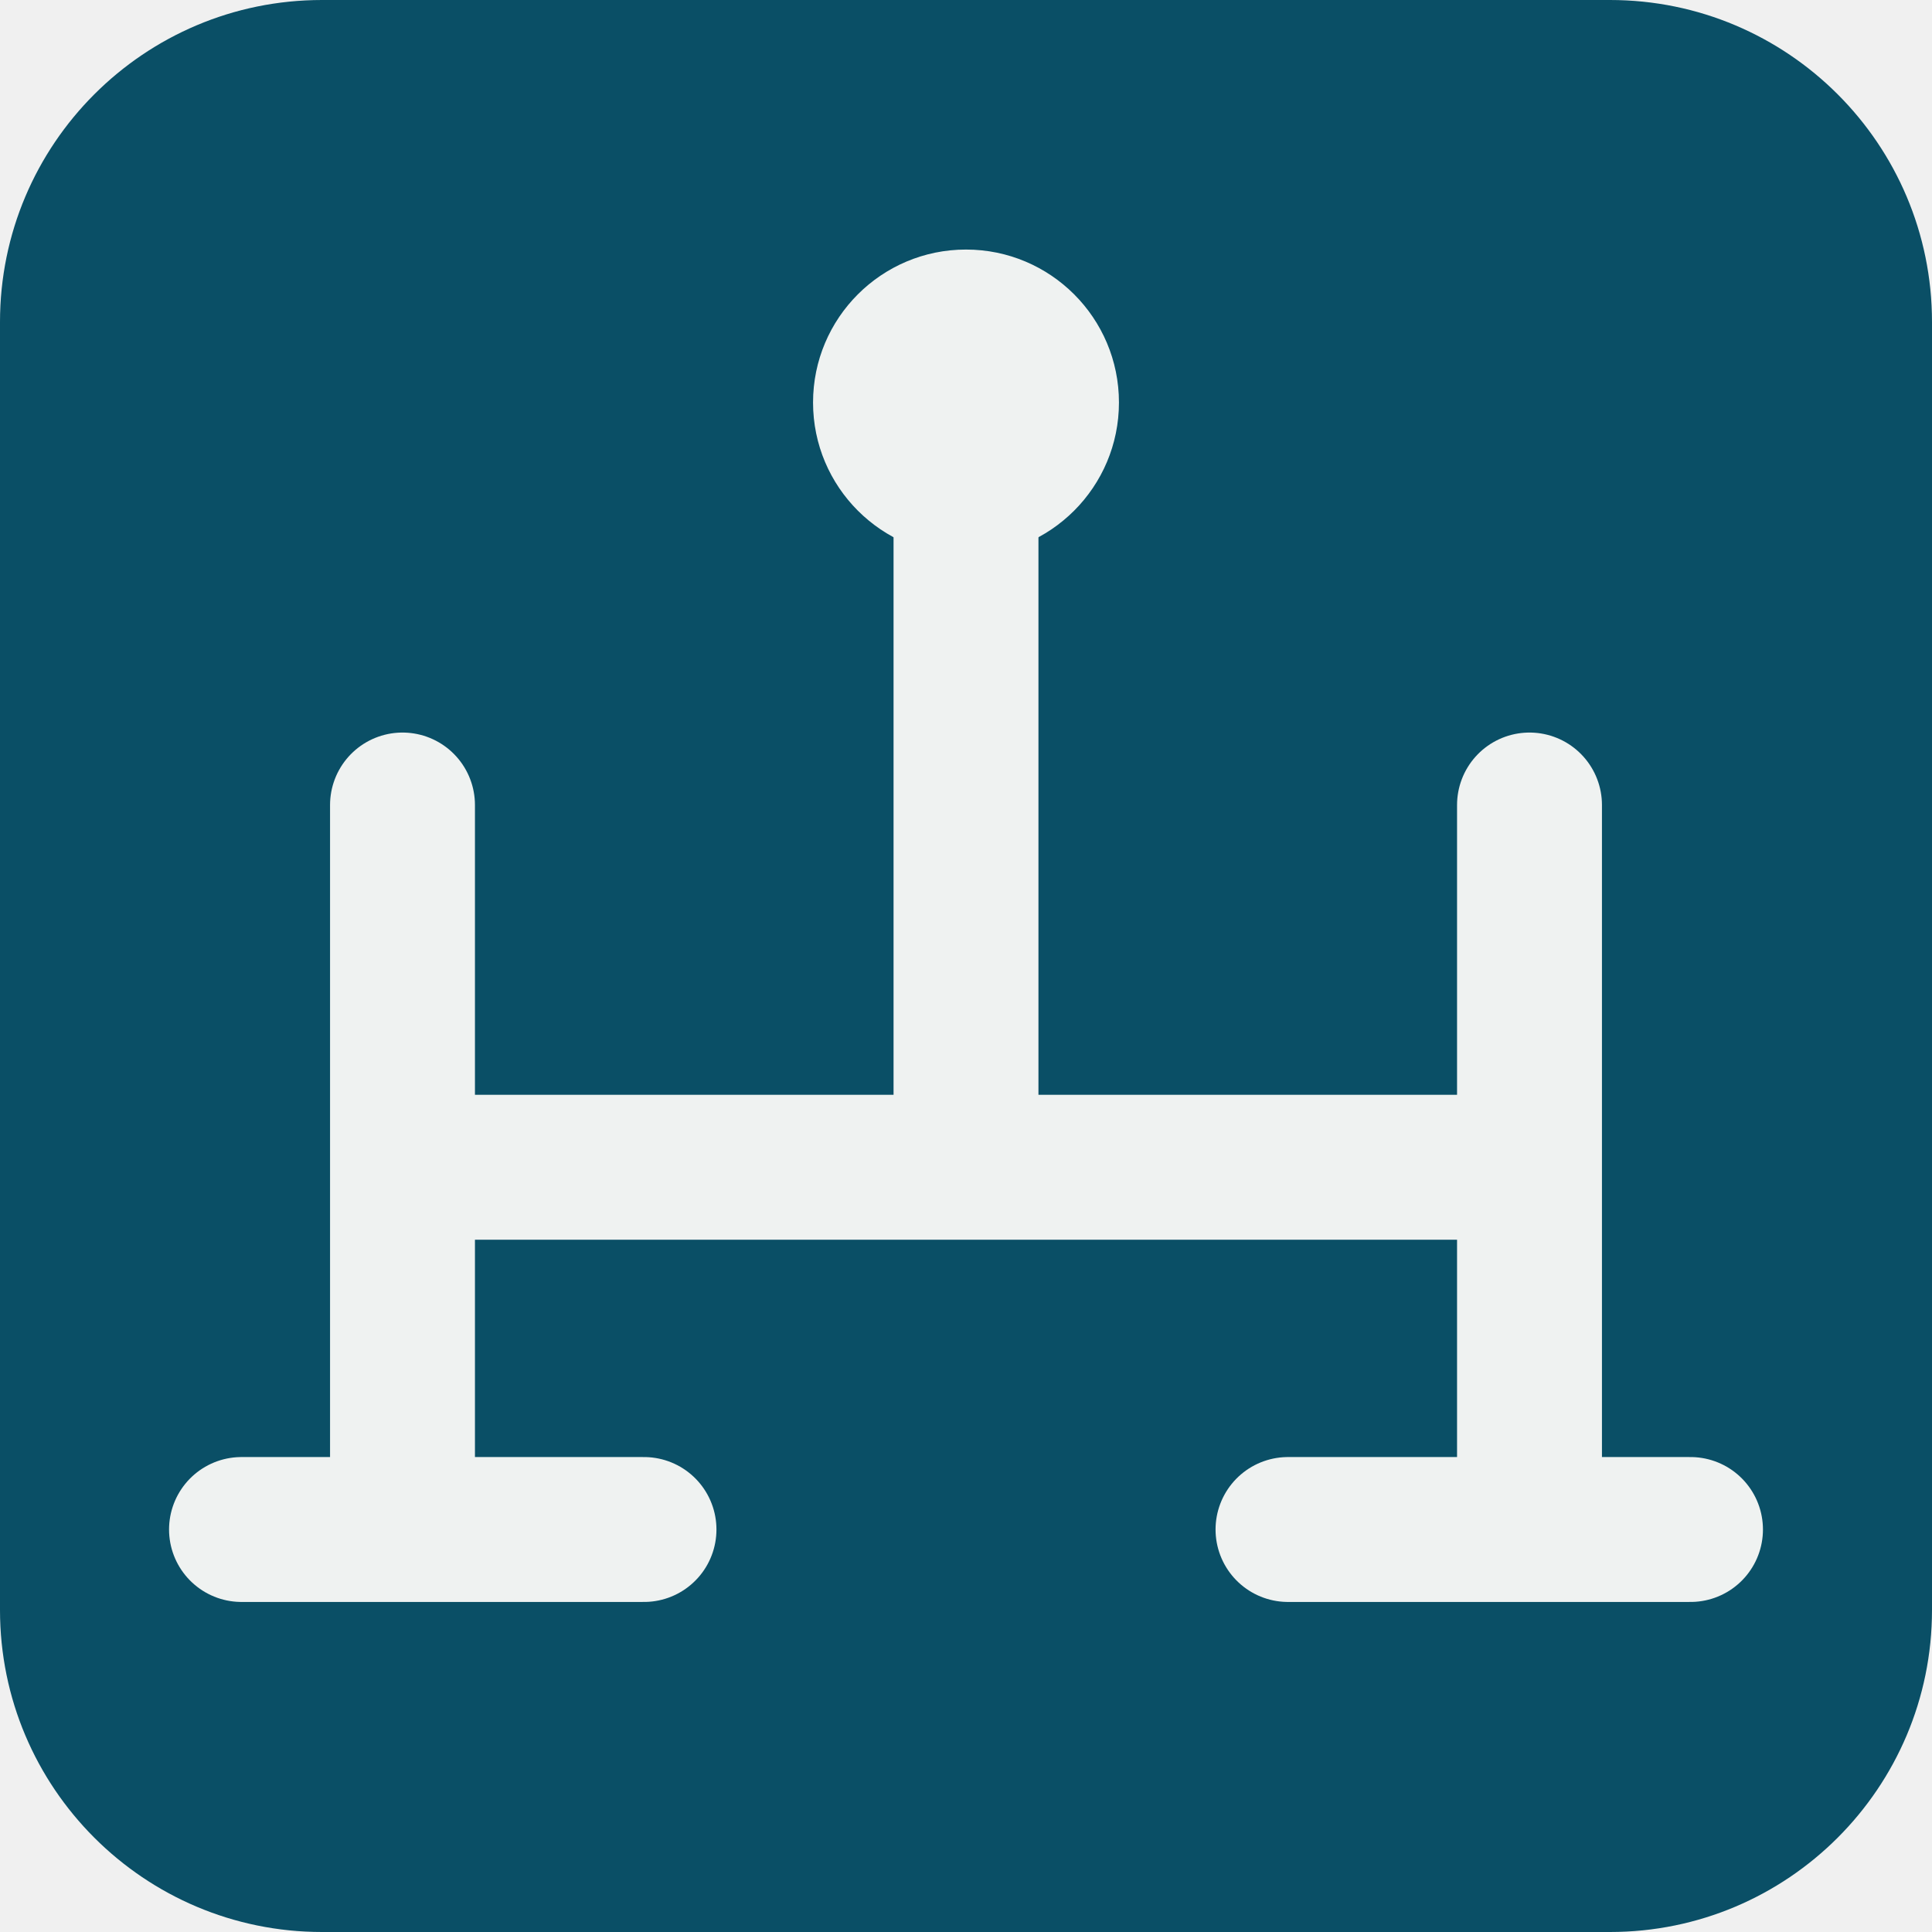
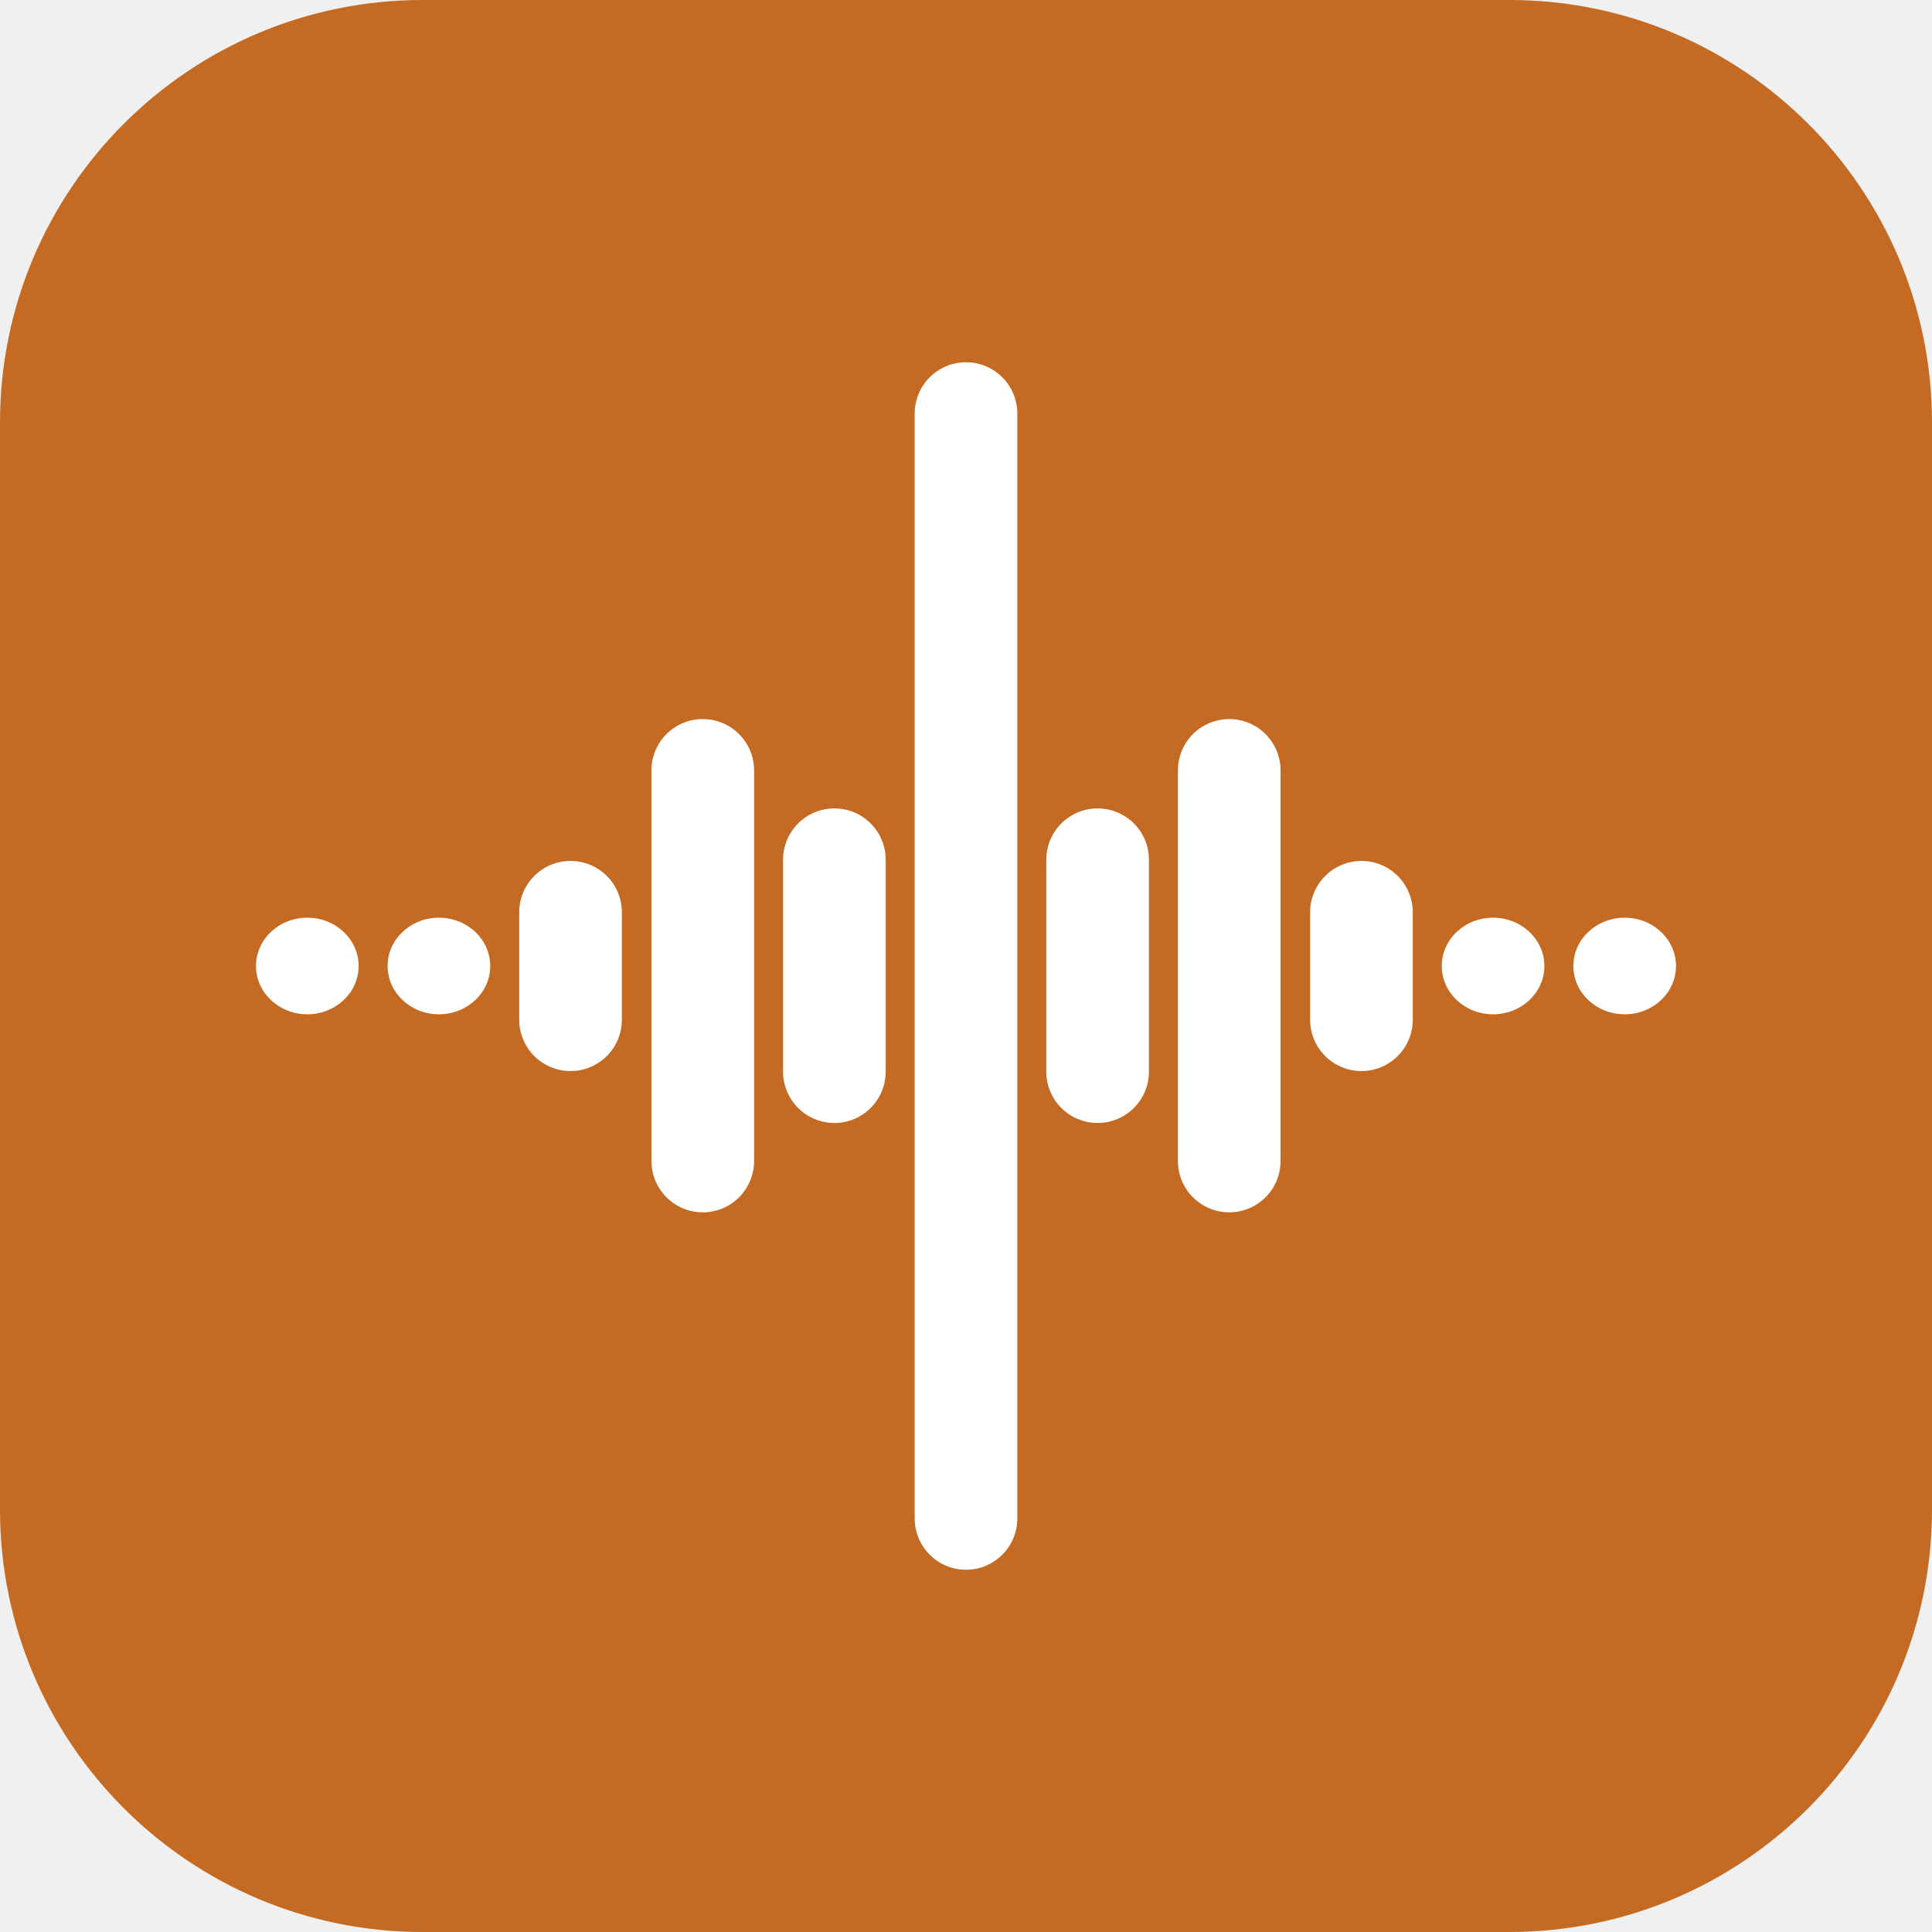
- <svg xmlns="http://www.w3.org/2000/svg" viewBox="0 0 24 24" fill="none">
-   <rect width="24" height="24" rx="4" fill="#0a4f66" />
-   <path d="M5 19V10M19 19V10M5 14.5h14M12 14.5V5M3 19h5M16 19h5" stroke="#eff2f1" stroke-width="1.8" stroke-linecap="round" />
-   <circle cx="12" cy="5" r="1.9" fill="#eff2f1" />
+ <svg xmlns="http://www.w3.org/2000/svg" viewBox="0 0 32 32">
+   <rect width="32" height="32" rx="7" fill="#c46a22" />
+   <rect x="4.24" y="15.20" width="1.7" height="1.60" rx=".85" fill="#fff" />
+   <rect x="6.42" y="15.20" width="1.7" height="1.60" rx=".85" fill="#fff" />
+   <rect x="8.60" y="14.26" width="1.7" height="3.48" rx=".85" fill="#fff" />
+   <rect x="10.79" y="11.91" width="1.7" height="8.17" rx=".85" fill="#fff" />
+   <rect x="12.97" y="13.39" width="1.7" height="5.21" rx=".85" fill="#fff" />
+   <rect x="15.15" y="6.00" width="1.7" height="20.00" rx=".85" fill="#fff" />
+   <rect x="17.33" y="13.39" width="1.7" height="5.21" rx=".85" fill="#fff" />
+   <rect x="19.51" y="11.91" width="1.7" height="8.17" rx=".85" fill="#fff" />
+   <rect x="21.70" y="14.26" width="1.7" height="3.48" rx=".85" fill="#fff" />
+   <rect x="23.88" y="15.20" width="1.7" height="1.60" rx=".85" fill="#fff" />
+   <rect x="26.06" y="15.20" width="1.7" height="1.60" rx=".85" fill="#fff" />
</svg>
